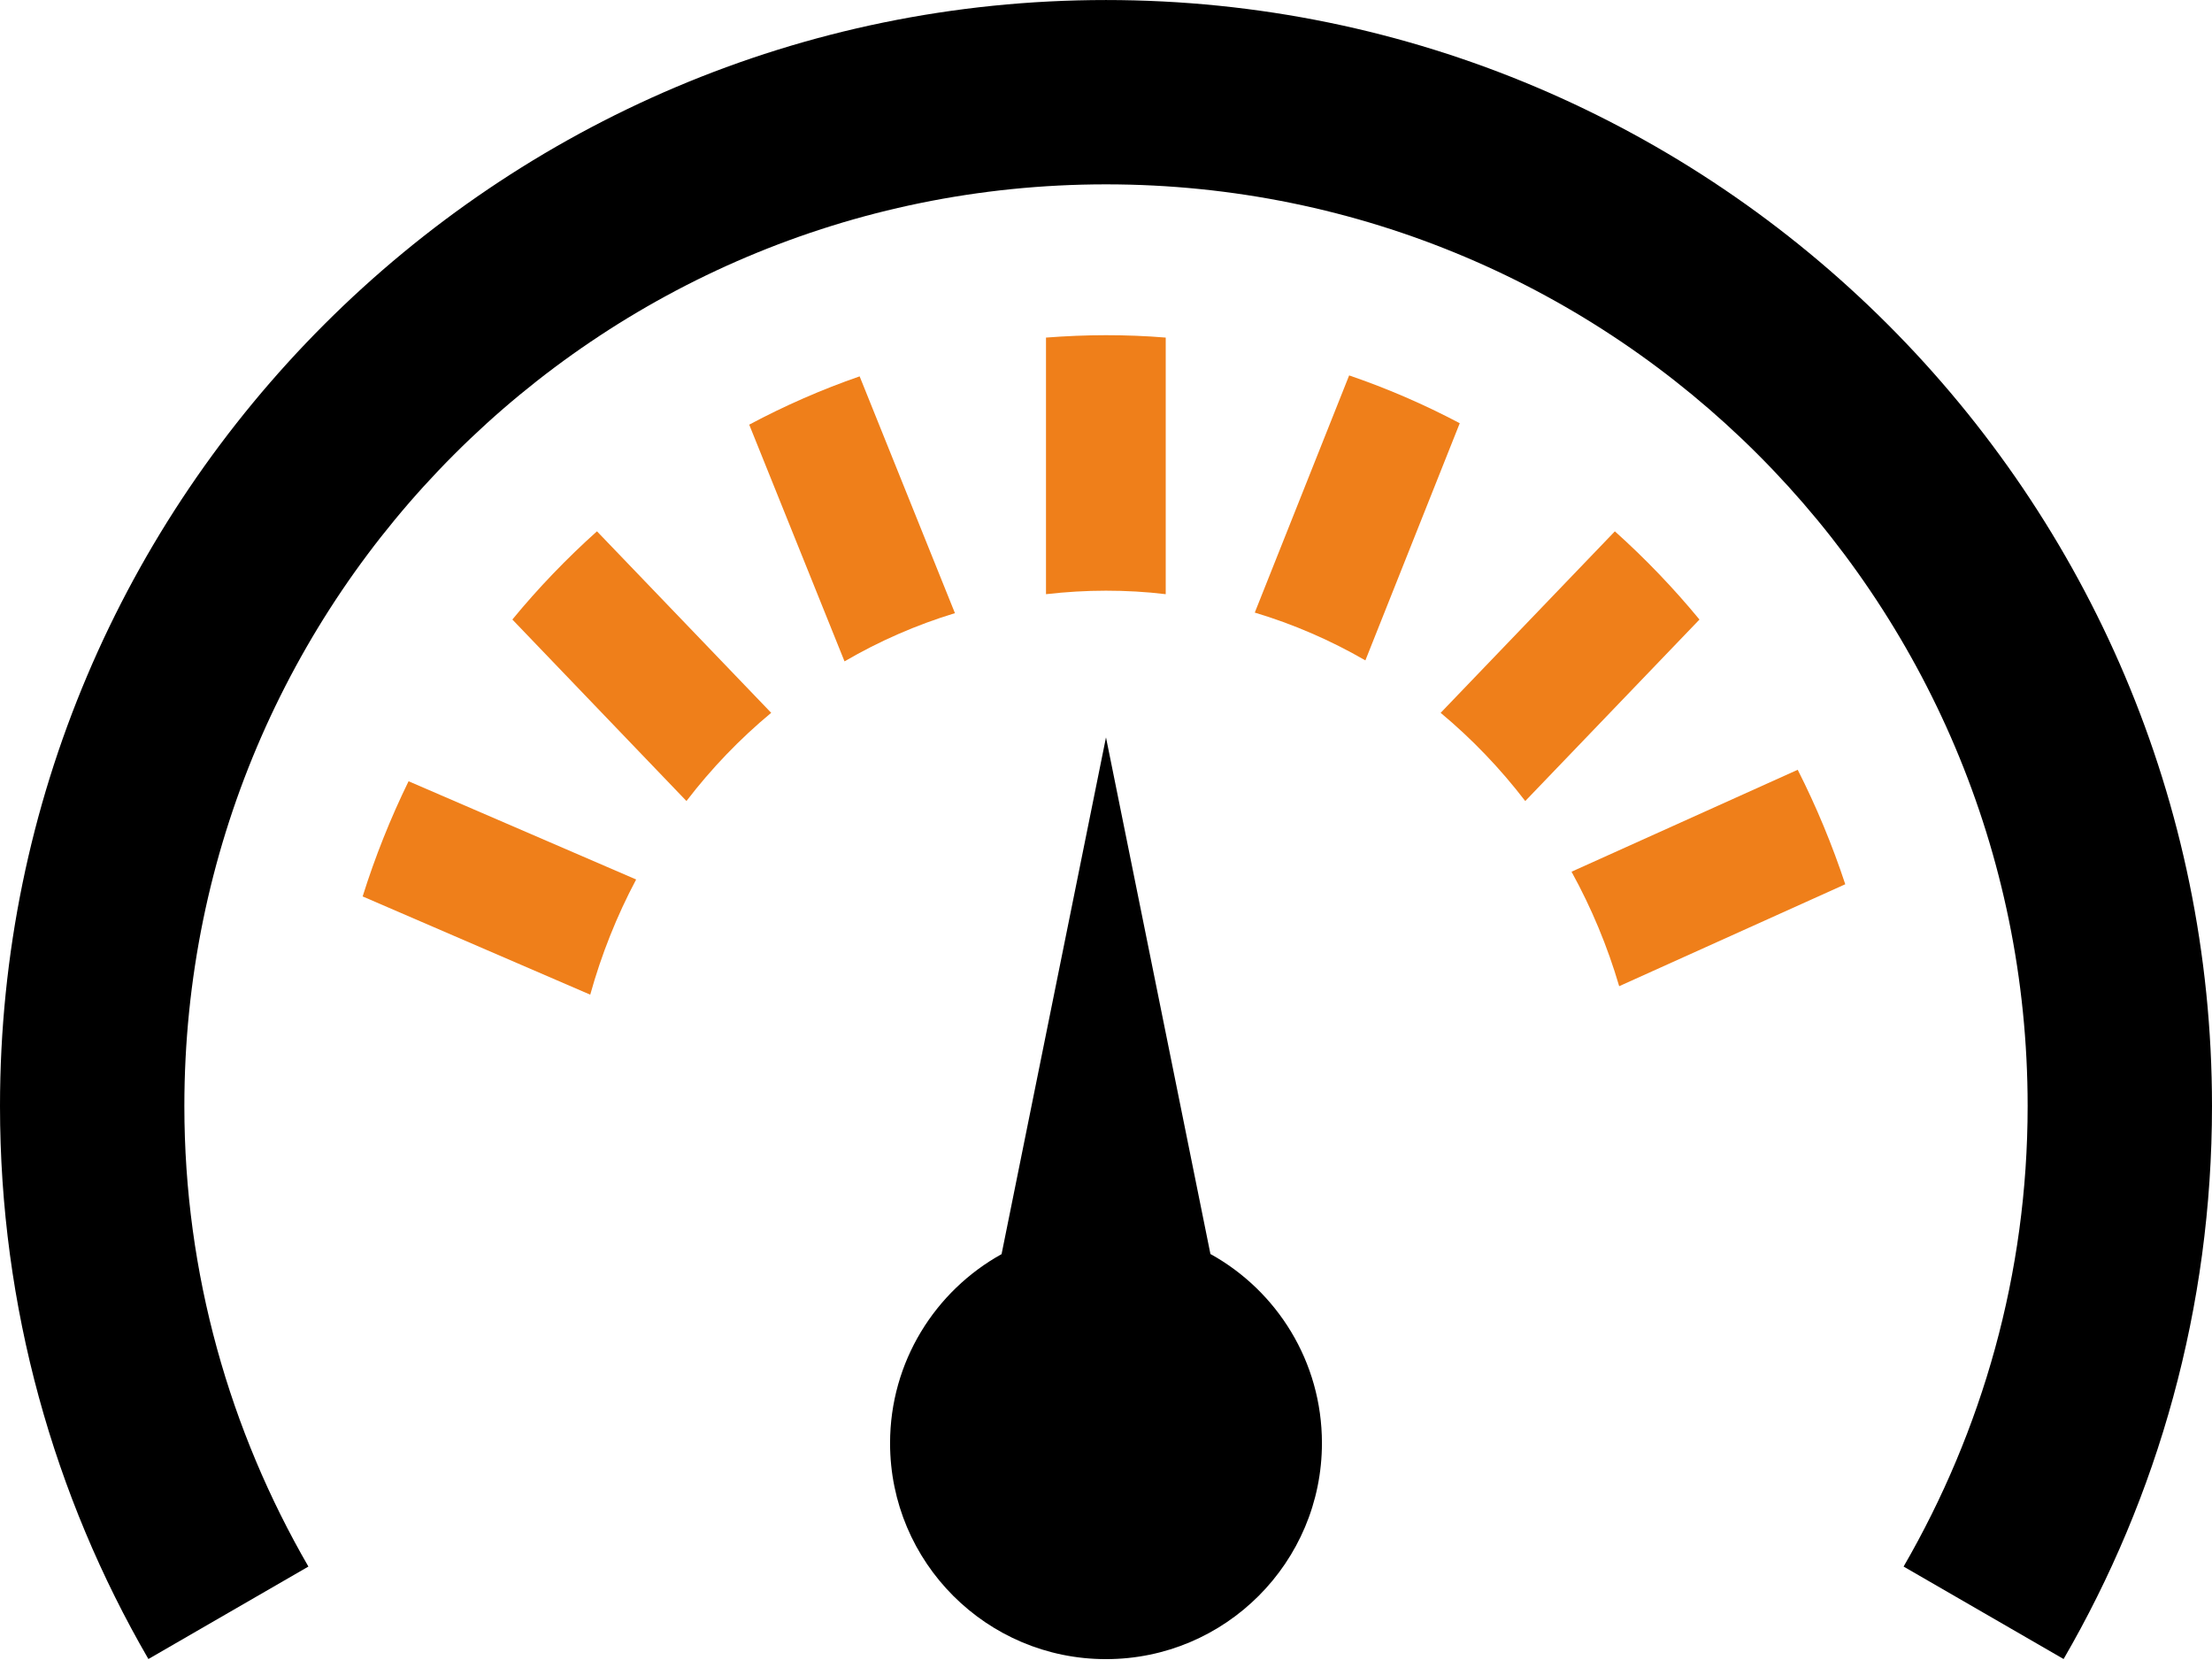
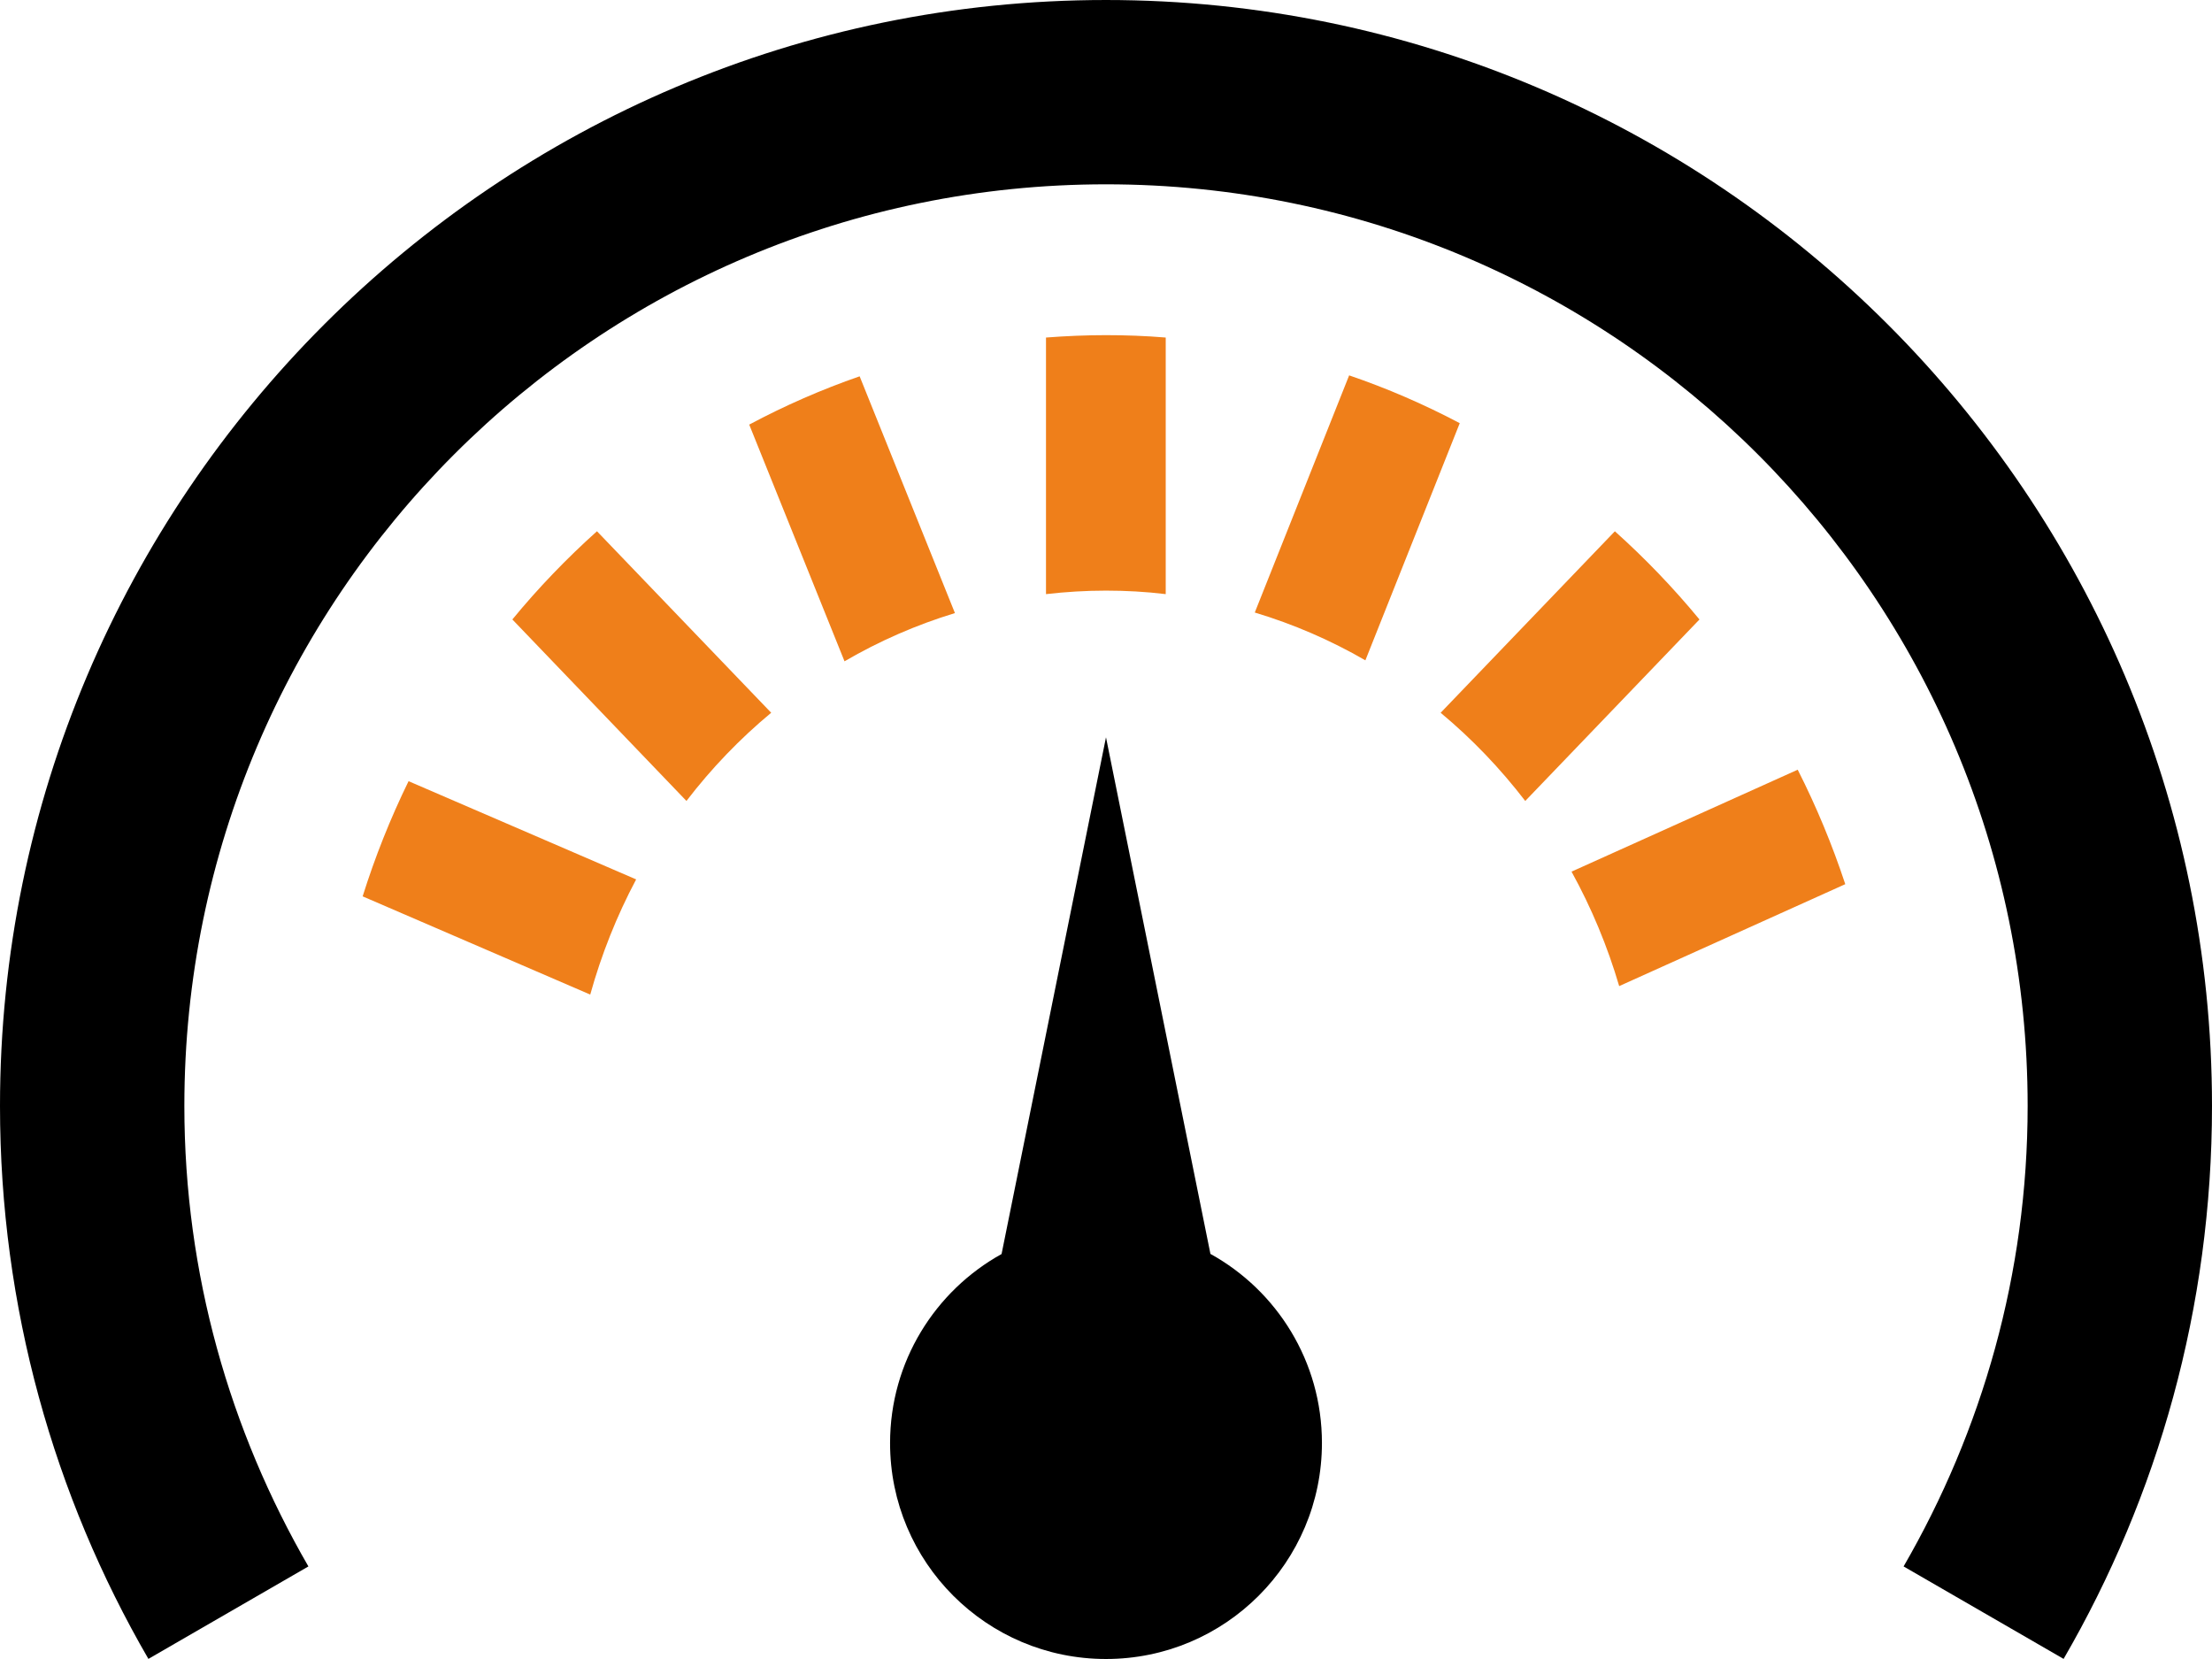
- <svg xmlns="http://www.w3.org/2000/svg" xml:space="preserve" width="13.229mm" height="9.922mm" version="1.1" style="shape-rendering:geometricPrecision; text-rendering:geometricPrecision; image-rendering:optimizeQuality; fill-rule:evenodd; clip-rule:evenodd" viewBox="0 0 1028.03 771.02">
+ <svg xmlns="http://www.w3.org/2000/svg" xml:space="preserve" width="50" height="37.5" style="shape-rendering:geometricPrecision;text-rendering:geometricPrecision;image-rendering:optimizeQuality;fill-rule:evenodd;clip-rule:evenodd" viewBox="0 0 1028.03 771.02">
  <defs>
-     <style type="text/css">
-    
-     .fil1 {fill:#EF7F1A}
-     .fil0 {fill:black}
-    
-   </style>
+     <style>.fil1{fill:#ef7f1a}.fil0{fill:#000}</style>
  </defs>
-   <g>
-     <path class="fil0" d="M1028.03 514.01c0,93.56 -25.09,181.33 -68.97,256.96l-74.36 -42.97c36.46,-63.01 57.65,-135.96 57.65,-214.01 0,-236.57 -191.76,-428.33 -428.34,-428.33 -236.57,0 -428.33,191.76 -428.33,428.33 0,78.05 21.21,151 57.65,214.01l-74.36 42.97c-43.86,-75.65 -68.97,-163.42 -68.97,-256.96 0,-283.42 230.59,-514.01 514.01,-514.01 283.43,0 514.02,230.59 514.02,514.01z" />
-     <path class="fil0" d="M514.01 771.02c-55.43,0 -100.35,-44.92 -100.35,-100.35 0,-37.82 20.95,-70.76 51.82,-87.86l48.53 -240.14 48.54 240.08c30.92,17.1 51.82,50.03 51.82,87.86 0,55.47 -44.92,100.41 -100.36,100.41z" />
-     <path class="fil1" d="M541.77 156.87c-9.37,-0.78 -18.71,-1.11 -27.8,-1.11 -9.08,0 -18.46,0.39 -27.84,1.11l0 119.25c9.26,-1.06 18.59,-1.63 27.84,-1.63 9.26,0 18.59,0.51 27.8,1.63l0 -119.25z" />
-     <path class="fil1" d="M789.83 287.9c-12.08,-14.66 -25.27,-28.4 -39.32,-40.99l-80.97 84.35c14.52,12.08 27.72,25.87 39.32,40.99l80.97 -84.35z" />
-     <path class="fil1" d="M678.42 196.67c-16.58,-8.77 -33.84,-16.23 -51.4,-22.22l-43.86 110.22c17.86,5.36 35.13,12.81 51.4,22.22l43.86 -110.22z" />
-     <path class="fil1" d="M274.31 462.24c5.18,-18.63 12.33,-36.59 21.34,-53.54l-105.77 -45.65c-8.43,17.25 -15.59,35.21 -21.34,53.53l105.77 45.65z" />
-     <path class="fil1" d="M392.49 307.34c16.24,-9.47 33.45,-16.97 51.32,-22.41l-44.29 -110.04c-17.56,6.08 -34.77,13.61 -51.32,22.44l44.29 110.01z" />
-     <path class="fil1" d="M319.03 372.24c11.61,-15.17 24.85,-28.92 39.38,-40.99l-80.97 -84.35c-14.05,12.6 -27.28,26.34 -39.32,40.99l80.91 84.35z" />
-     <path class="fil1" d="M857.59 410.92c-6.04,-18.29 -13.45,-36.15 -22.1,-53.2l-105.12 47.37c9.29,16.87 16.71,34.69 22.15,53.2l105.07 -47.37z" />
-   </g>
+   <path class="fil0" d="M1028.03 514.01c0 93.56-25.09 181.33-68.97 256.96L884.7 728c36.46-63.01 57.65-135.96 57.65-214.01 0-236.57-191.76-428.33-428.34-428.33-236.57 0-428.33 191.76-428.33 428.33 0 78.05 21.21 151 57.65 214.01l-74.36 42.97C25.11 695.32 0 607.55 0 514.01 0 230.59 230.59 0 514.01 0c283.43 0 514.02 230.59 514.02 514.01z" />
+   <path class="fil0" d="M514.01 771.02c-55.43 0-100.35-44.92-100.35-100.35 0-37.82 20.95-70.76 51.82-87.86l48.53-240.14 48.54 240.08c30.92 17.1 51.82 50.03 51.82 87.86 0 55.47-44.92 100.41-100.36 100.41z" />
+   <path class="fil1" d="M541.77 156.87c-9.37-.78-18.71-1.11-27.8-1.11-9.08 0-18.46.39-27.84 1.11v119.25c9.26-1.06 18.59-1.63 27.84-1.63 9.26 0 18.59.51 27.8 1.63V156.87zM789.83 287.9a377.261 377.261 0 0 0-39.32-40.99l-80.97 84.35c14.52 12.08 27.72 25.87 39.32 40.99l80.97-84.35zM678.42 196.67c-16.58-8.77-33.84-16.23-51.4-22.22l-43.86 110.22a241.184 241.184 0 0 1 51.4 22.22l43.86-110.22zM274.31 462.24c5.18-18.63 12.33-36.59 21.34-53.54l-105.77-45.65a384.14 384.14 0 0 0-21.34 53.53l105.77 45.65zM392.49 307.34a241.364 241.364 0 0 1 51.32-22.41l-44.29-110.04c-17.56 6.08-34.77 13.61-51.32 22.44l44.29 110.01zM319.03 372.24a254.003 254.003 0 0 1 39.38-40.99l-80.97-84.35c-14.05 12.6-27.28 26.34-39.32 40.99l80.91 84.35zM857.59 410.92c-6.04-18.29-13.45-36.15-22.1-53.2l-105.12 47.37a265.315 265.315 0 0 1 22.15 53.2l105.07-47.37z" />
</svg>
